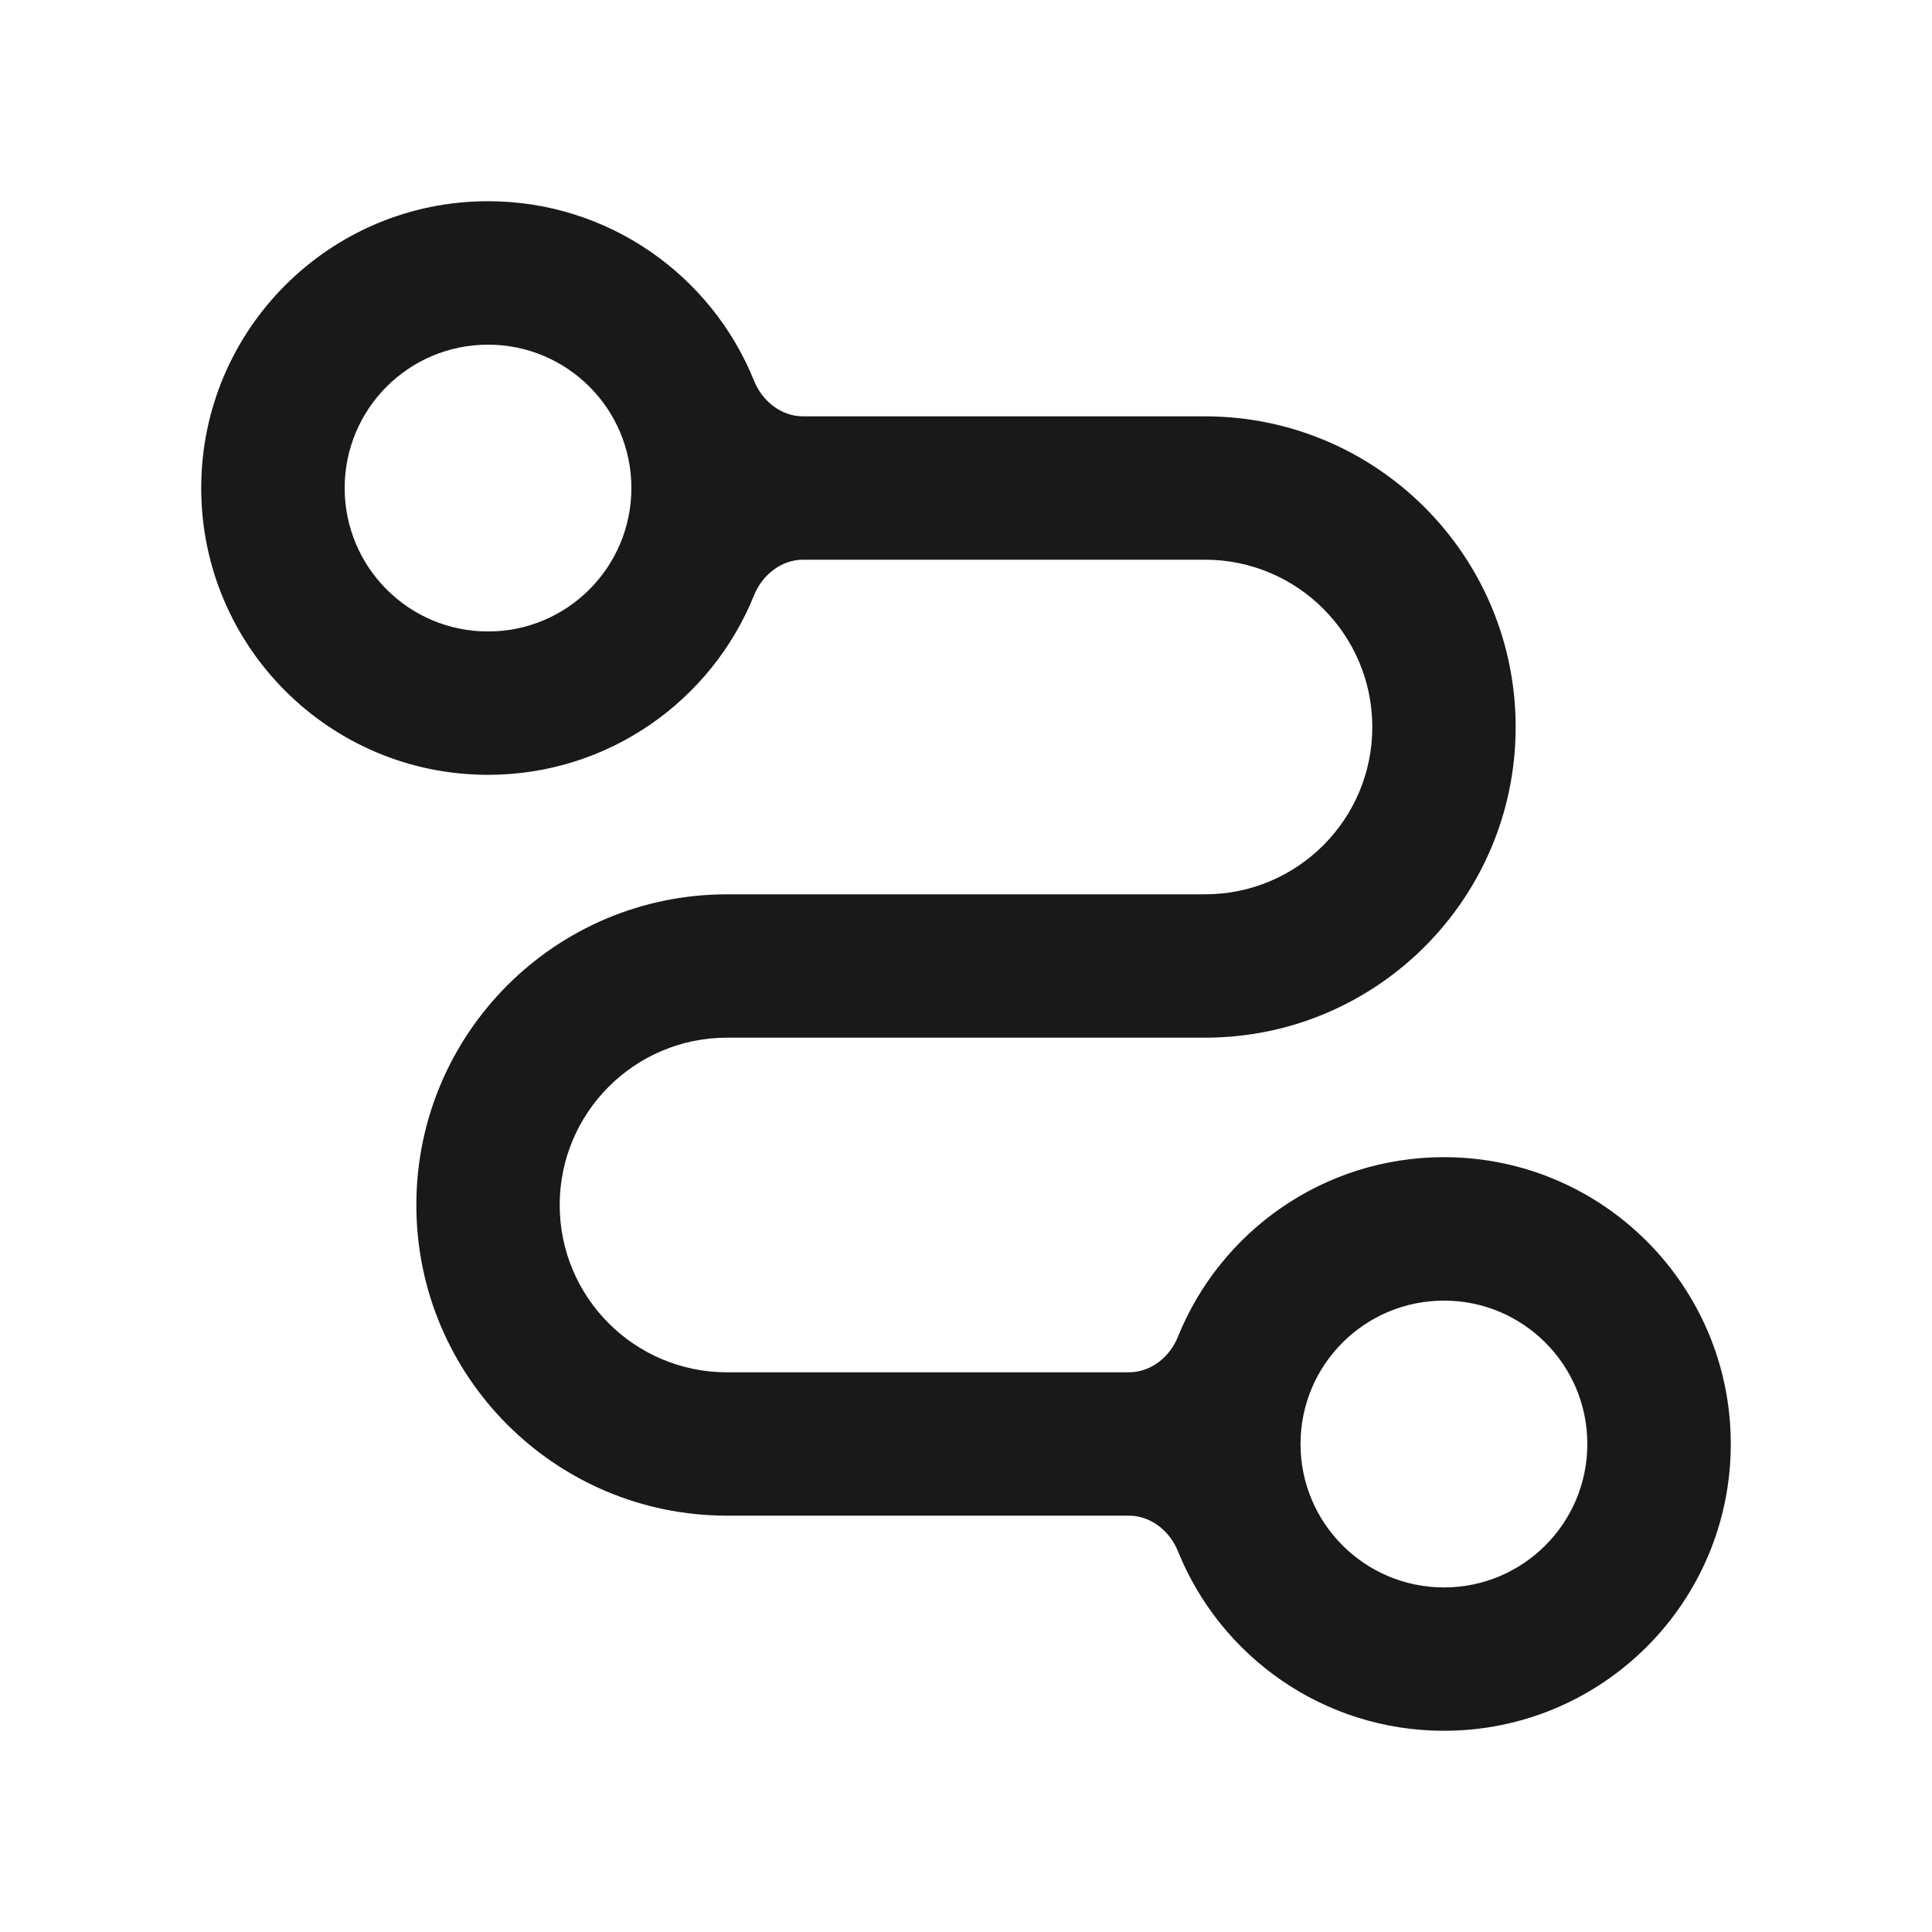
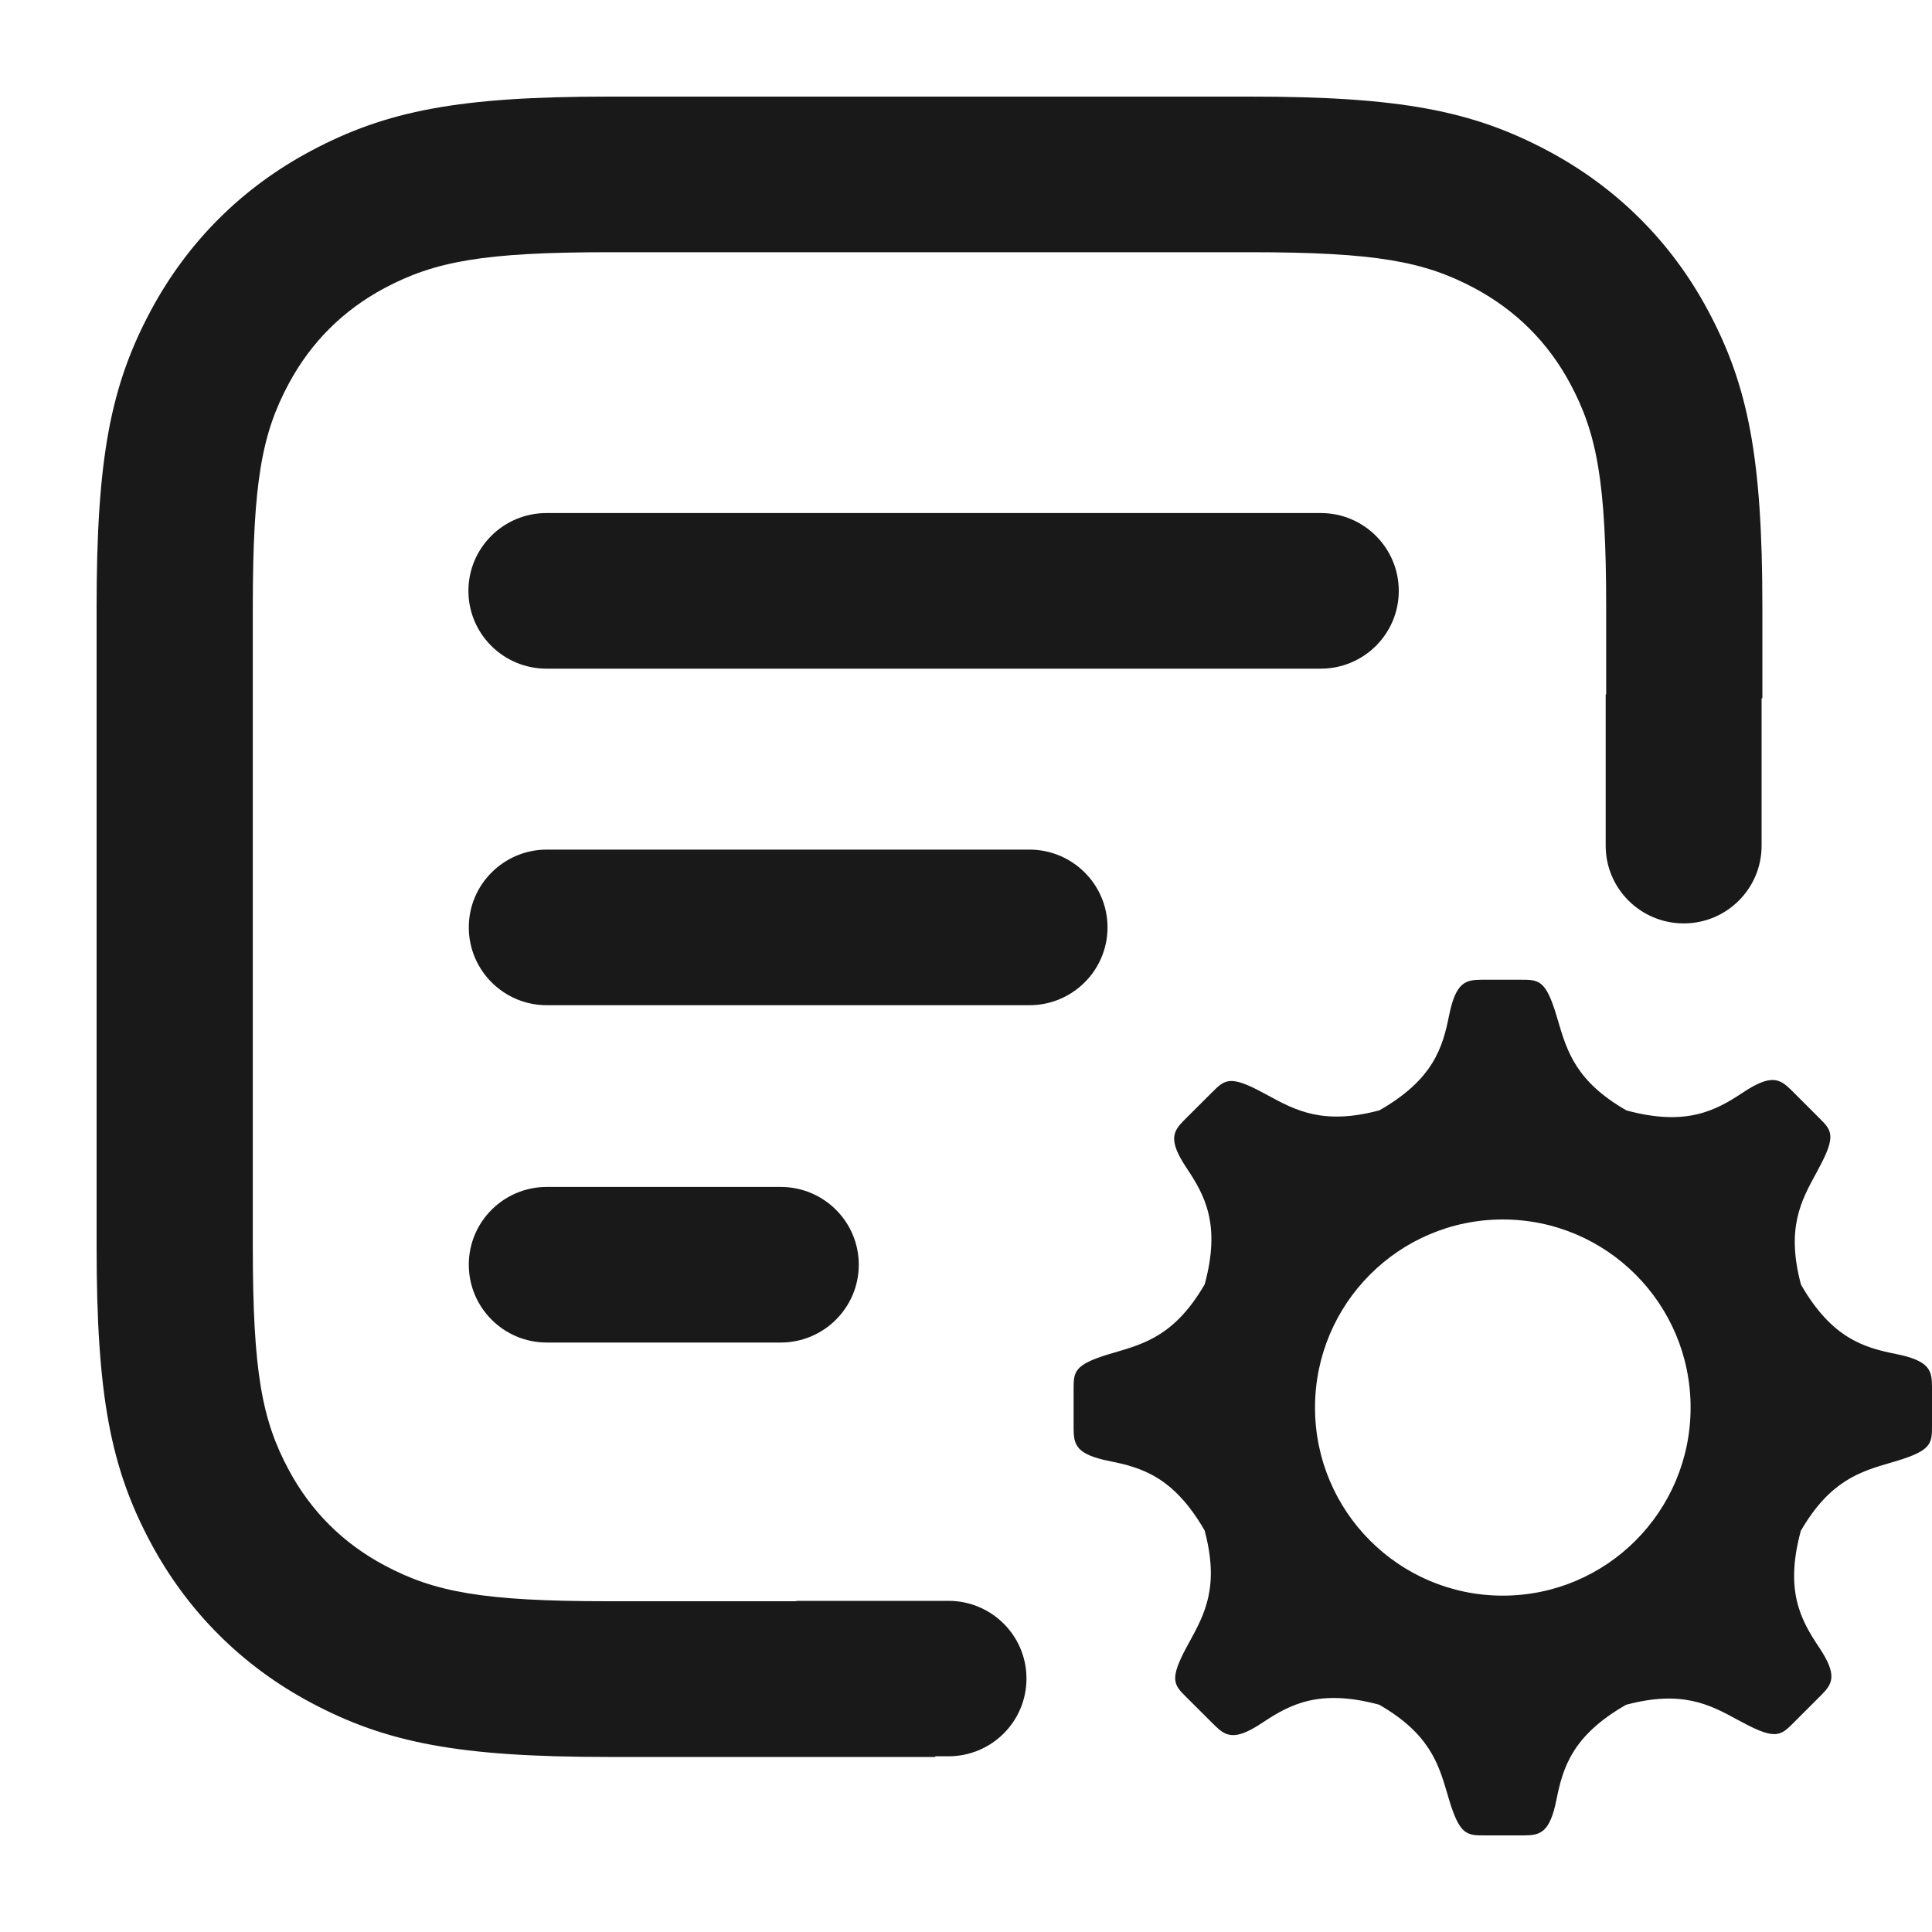
<svg xmlns="http://www.w3.org/2000/svg" width="20" height="20" viewBox="0 0 20 20" fill="none">
-   <path fill-rule="evenodd" clip-rule="evenodd" d="M5.052 8.021C6.299 8.021 7.367 7.252 7.806 6.162C7.892 5.951 8.087 5.794 8.315 5.794H12.474C13.43 5.794 14.206 6.57 14.206 7.526C14.206 8.483 13.43 9.258 12.474 9.258H7.526C5.75 9.258 4.31 10.698 4.31 12.474C4.31 14.25 5.75 15.69 7.526 15.69H11.685C11.913 15.69 12.108 15.847 12.194 16.058C12.633 17.148 13.701 17.917 14.948 17.917C16.587 17.917 17.917 16.588 17.917 14.948C17.917 13.309 16.587 11.979 14.948 11.979C13.701 11.979 12.633 12.748 12.194 13.838C12.108 14.05 11.913 14.206 11.685 14.206H7.526C6.57 14.206 5.794 13.431 5.794 12.474C5.794 11.518 6.57 10.742 7.526 10.742H12.474C14.25 10.742 15.69 9.302 15.69 7.526C15.69 5.75 14.25 4.31 12.474 4.31H8.315C8.087 4.31 7.892 4.154 7.806 3.942C7.367 2.852 6.299 2.083 5.052 2.083C3.412 2.083 2.083 3.413 2.083 5.052C2.083 6.692 3.412 8.021 5.052 8.021ZM5.052 6.537C5.872 6.537 6.536 5.872 6.536 5.052C6.536 4.232 5.872 3.568 5.052 3.568C4.232 3.568 3.568 4.232 3.568 5.052C3.568 5.872 4.232 6.537 5.052 6.537ZM16.432 14.948C16.432 15.768 15.768 16.433 14.948 16.433C14.128 16.433 13.463 15.768 13.463 14.948C13.463 14.128 14.128 13.464 14.948 13.464C15.768 13.464 16.432 14.128 16.432 14.948Z" fill="#19191A" />
+   <path fill-rule="evenodd" clip-rule="evenodd" d="M12.945 1C14.491 1 15.243 1.145 16.025 1.562C16.736 1.941 17.3 2.502 17.68 3.212C18.098 3.991 18.244 4.741 18.244 6.281V7.228L18.236 7.228V8.755C18.236 9.199 17.875 9.559 17.43 9.559C16.984 9.559 16.622 9.199 16.622 8.755V7.188H16.627V6.281C16.627 4.984 16.53 4.486 16.255 3.972C16.025 3.543 15.692 3.212 15.262 2.982C14.747 2.708 14.247 2.611 12.945 2.611H6.298C4.997 2.611 4.497 2.708 3.981 2.982C3.551 3.212 3.219 3.543 2.989 3.972C2.713 4.486 2.617 4.984 2.617 6.281V12.906C2.617 14.204 2.713 14.702 2.989 15.216C3.219 15.645 3.551 15.976 3.981 16.205C4.497 16.48 4.997 16.576 6.298 16.576H8.242V16.572H9.819C10.265 16.572 10.626 16.932 10.626 17.376C10.626 17.821 10.265 18.181 9.819 18.181H9.68L9.685 18.188H6.298C4.753 18.188 4.001 18.043 3.219 17.626C2.507 17.247 1.944 16.685 1.563 15.976C1.145 15.197 1 14.447 1 12.906V6.281C1 4.741 1.145 3.991 1.563 3.212C1.944 2.502 2.507 1.941 3.219 1.562C4.001 1.145 4.753 1 6.298 1H12.945ZM10.656 8.795C11.103 8.795 11.465 9.156 11.465 9.6C11.465 10.045 11.103 10.406 10.656 10.406H8.164H5.661C5.215 10.406 4.853 10.045 4.853 9.6C4.853 9.156 5.215 8.795 5.661 8.795H10.656ZM14.48 6.117C14.48 5.672 14.119 5.311 13.672 5.311H5.657C5.211 5.311 4.849 5.672 4.849 6.117C4.849 6.561 5.211 6.922 5.657 6.922H9.16H13.672C14.119 6.922 14.48 6.561 14.48 6.117ZM8.081 12.287C8.528 12.287 8.89 12.647 8.89 13.092C8.89 13.537 8.528 13.898 8.081 13.898H7.076H5.661C5.215 13.898 4.853 13.537 4.853 13.092C4.853 12.647 5.215 12.287 5.661 12.287H8.081ZM16.129 10.569L16.112 10.511C16.001 10.142 15.927 10.142 15.742 10.142L15.338 10.142C15.173 10.143 15.071 10.165 15.001 10.511C14.935 10.843 14.838 11.175 14.28 11.494C13.697 11.65 13.41 11.494 13.123 11.338L13.069 11.309C12.729 11.126 12.677 11.178 12.546 11.309L12.26 11.594C12.144 11.711 12.088 11.798 12.284 12.092C12.472 12.373 12.639 12.676 12.471 13.295C12.169 13.816 11.856 13.908 11.542 14L11.484 14.017C11.114 14.128 11.114 14.202 11.114 14.386L11.114 14.789C11.115 14.954 11.137 15.055 11.484 15.125C11.817 15.191 12.149 15.287 12.47 15.843C12.626 16.424 12.47 16.71 12.313 16.997L12.284 17.05C12.101 17.39 12.153 17.442 12.284 17.572L12.57 17.857C12.687 17.972 12.775 18.029 13.069 17.833C13.352 17.645 13.656 17.479 14.277 17.647C14.799 17.947 14.892 18.26 14.984 18.573L15.001 18.631C15.112 19 15.187 19 15.372 19L15.776 19C15.941 18.999 16.043 18.977 16.112 18.631C16.179 18.299 16.275 17.967 16.833 17.648C17.416 17.492 17.703 17.648 17.991 17.805L18.044 17.833C18.384 18.016 18.437 17.964 18.568 17.833L18.853 17.548C18.969 17.431 19.026 17.344 18.829 17.05C18.641 16.769 18.474 16.466 18.642 15.847C18.944 15.326 19.258 15.234 19.572 15.142L19.63 15.125C20 15.014 20 14.94 20 14.756L20 14.353C19.999 14.188 19.977 14.087 19.63 14.017C19.297 13.951 18.964 13.855 18.644 13.299C18.488 12.718 18.644 12.432 18.801 12.145L18.829 12.092C19.013 11.752 18.96 11.7 18.829 11.57L18.544 11.285C18.426 11.17 18.339 11.113 18.044 11.309C17.762 11.496 17.458 11.663 16.837 11.495C16.314 11.195 16.222 10.882 16.129 10.569ZM17.501 14.571C17.501 15.646 16.631 16.518 15.557 16.518C14.483 16.518 13.613 15.646 13.613 14.571C13.613 13.496 14.483 12.624 15.557 12.624C16.631 12.624 17.501 13.496 17.501 14.571Z" fill="#19191A" />
</svg>
